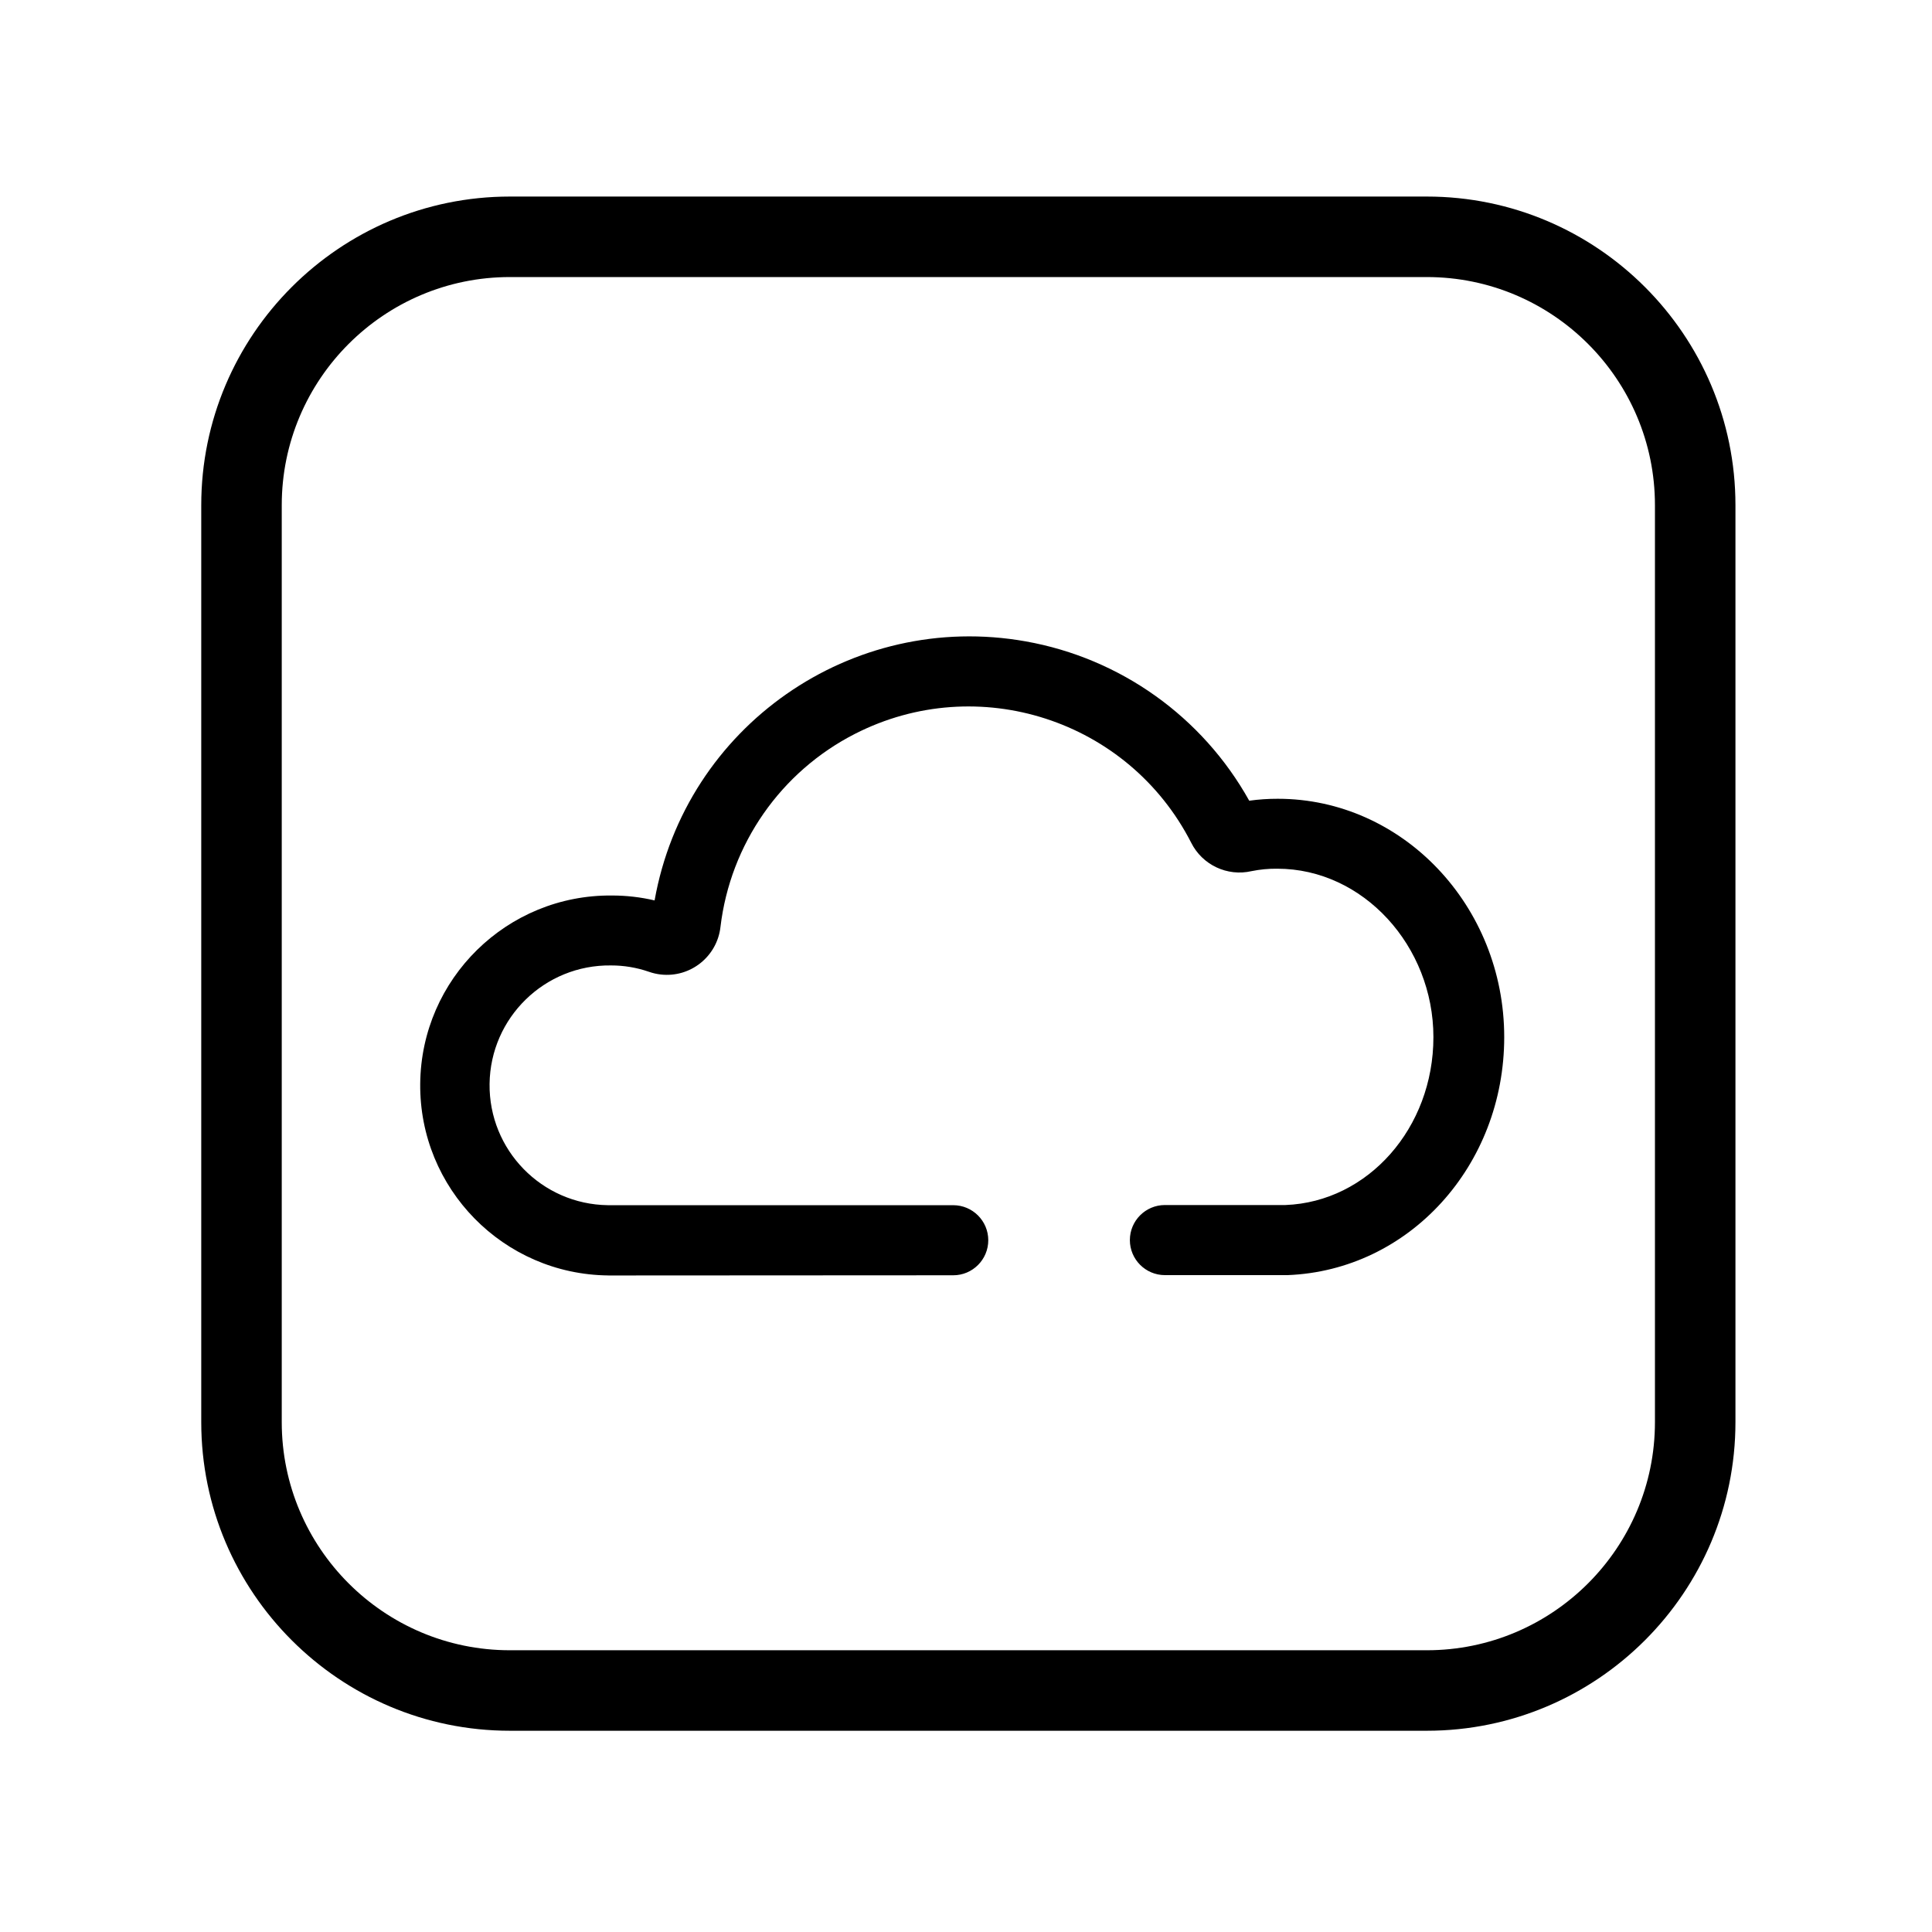
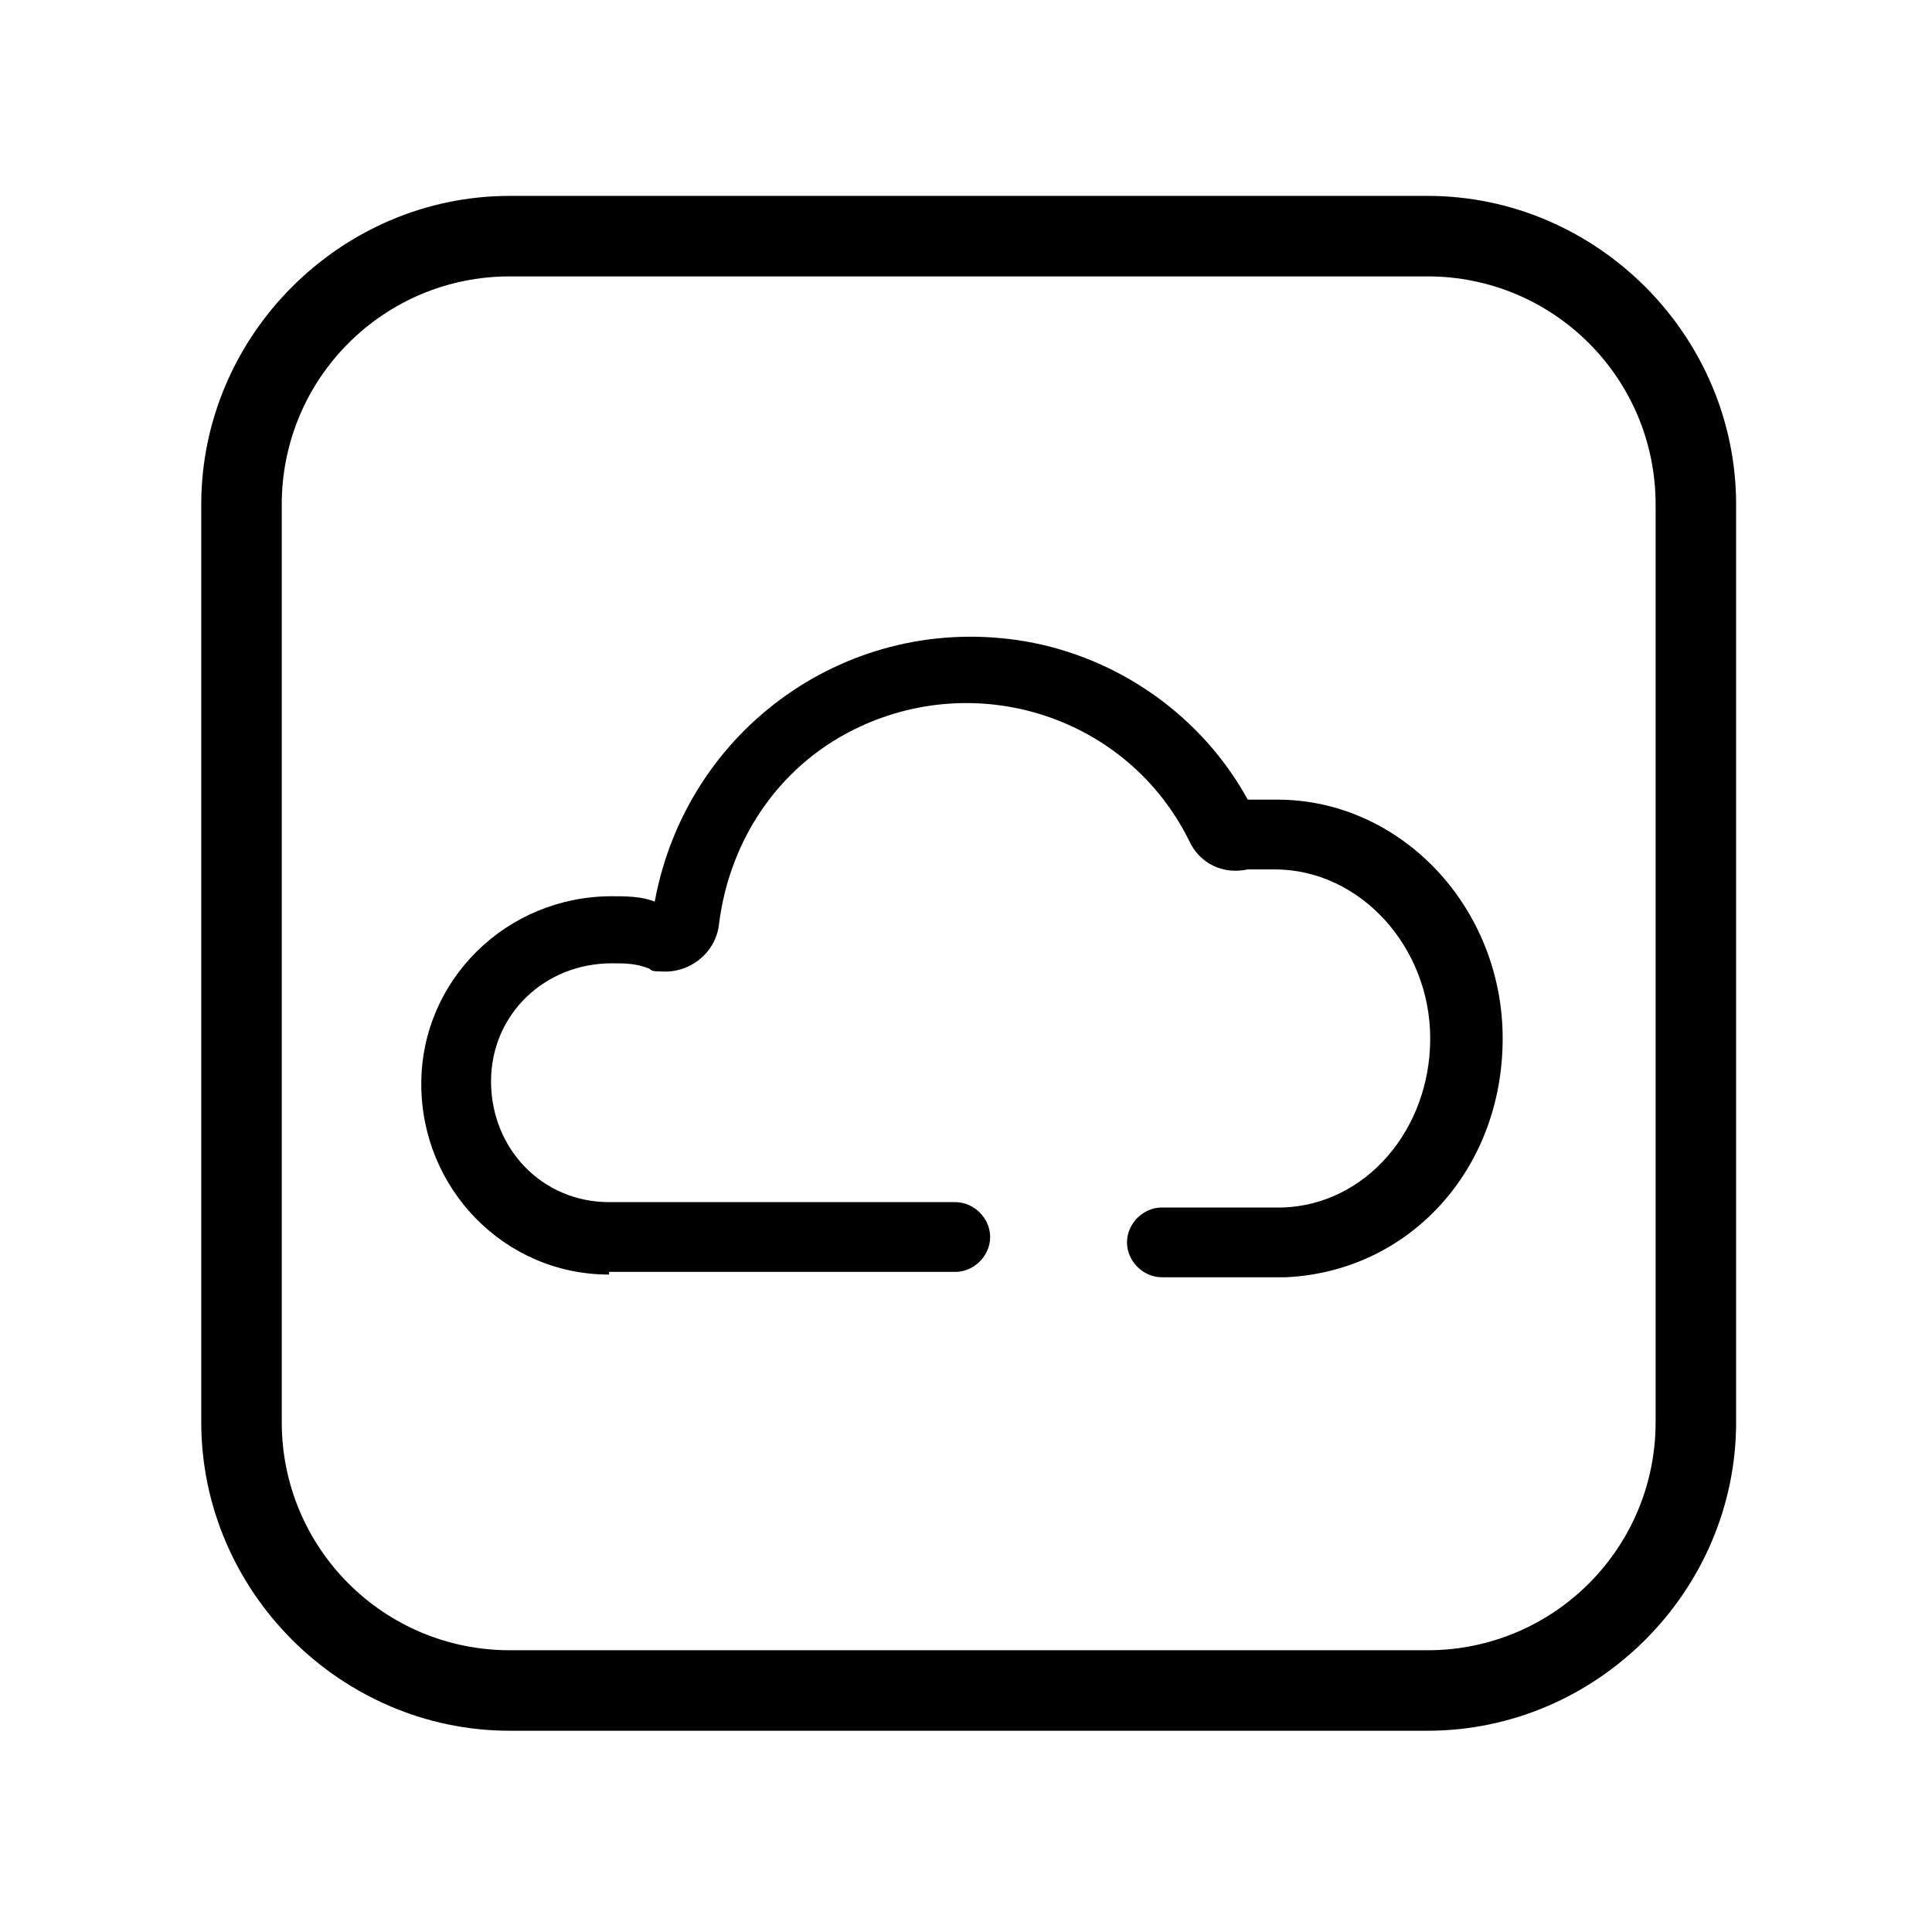
- <svg xmlns="http://www.w3.org/2000/svg" viewBox="0 0 72 72">
-   <style>
-       .cls-1 {
-         fill: none;
-       }
-     </style>
-   <path d="M53.175,64.5H19c-6.341,0-11.5-5.159-11.5-11.5V18.825c0-6.341,5.159-11.5,11.5-11.5h34.175c6.341,0,11.5,5.159,11.5,11.5v34.175c0,6.341-5.159,11.5-11.5,11.5ZM19,10.325c-4.687,0-8.5,3.813-8.5,8.5v34.175c0,4.687,3.813,8.5,8.5,8.5h34.175c4.687,0,8.5-3.813,8.5-8.5V18.825c0-4.687-3.813-8.5-8.5-8.5H19Z" />
-   <path d="M22.671,47.532c-3.91-.038-7.049-3.238-7.011-7.148.038-3.91,3.238-7.049,7.148-7.011.534 0,1.067.061,1.587.183,1.153-6.485,7.345-10.807,13.829-9.654,3.528.627,6.587,2.808,8.331,5.938.353-.049.708-.073,1.065-.072,4.644,0,8.438,3.984,8.438,8.883,0,4.794-3.546,8.693-8.073,8.869h-4.572c-.721,0-1.306-.585-1.306-1.306s.585-1.306,1.306-1.306h4.494c3.07-.118,5.512-2.867,5.512-6.257s-2.612-6.277-5.819-6.277c-.322-.004-.644.027-.96.091-.903.207-1.831-.23-2.247-1.058-2.339-4.581-7.949-6.398-12.53-4.059-2.766,1.412-4.646,4.11-5.013,7.194-.124,1.104-1.119,1.899-2.223,1.775-.153-.017-.303-.052-.448-.103-.454-.157-.931-.236-1.411-.235-2.467-.031-4.492,1.945-4.523,4.412-.031,2.467,1.945,4.492,4.412,4.523h12.867c.721,0,1.306.585,1.306,1.306s-.585,1.306-1.306,1.306l-12.853.007Z" />
-   <rect class="cls-1" x=".36" y=".36" width="71.28" height="71.28" />
+ <svg xmlns="http://www.w3.org/2000/svg" id="Layer_1" version="1.1" viewBox="0 0 72 72">
+   <path d="M53.2,64.5H19c-6.3,0-11.5-5.2-11.5-11.5V18.8c0-6.3,5.2-11.5,11.5-11.5h34.2c6.3,0,11.5,5.2,11.5,11.5v34.2c0,6.3-5.2,11.5-11.5,11.5ZM19,10.3c-4.7,0-8.5,3.8-8.5,8.5v34.2c0,4.7,3.8,8.5,8.5,8.5h34.2c4.7,0,8.5-3.8,8.5-8.5V18.8c0-4.7-3.8-8.5-8.5-8.5H19Z" />
+   <path d="M22.7,47.5c-3.9,0-7-3.2-7-7.1,0-3.9,3.2-7,7.1-7,.5,0,1.1,0,1.6.2,1.2-6.5,7.3-10.8,13.8-9.7,3.5.6,6.6,2.8,8.3,5.9.4,0,.7,0,1.1,0,4.6,0,8.4,4,8.4,8.9s-3.5,8.7-8.1,8.9h-4.6c-.7,0-1.3-.6-1.3-1.3s.6-1.3,1.3-1.3h4.5c3.1-.1,5.5-2.9,5.5-6.3s-2.6-6.3-5.8-6.3c-.3,0-.6,0-1,0-.9.2-1.8-.2-2.2-1.1-2.3-4.6-7.9-6.4-12.5-4.1-2.8,1.4-4.6,4.1-5,7.2-.1,1.1-1.1,1.9-2.2,1.8-.2,0-.3,0-.4-.1-.5-.2-.9-.2-1.4-.2-2.5,0-4.5,1.9-4.5,4.4,0,2.5,1.9,4.5,4.4,4.5h12.9c.7,0,1.3.6,1.3,1.3s-.6,1.3-1.3,1.3c0,0-12.9,0-12.9,0Z" />
</svg>
